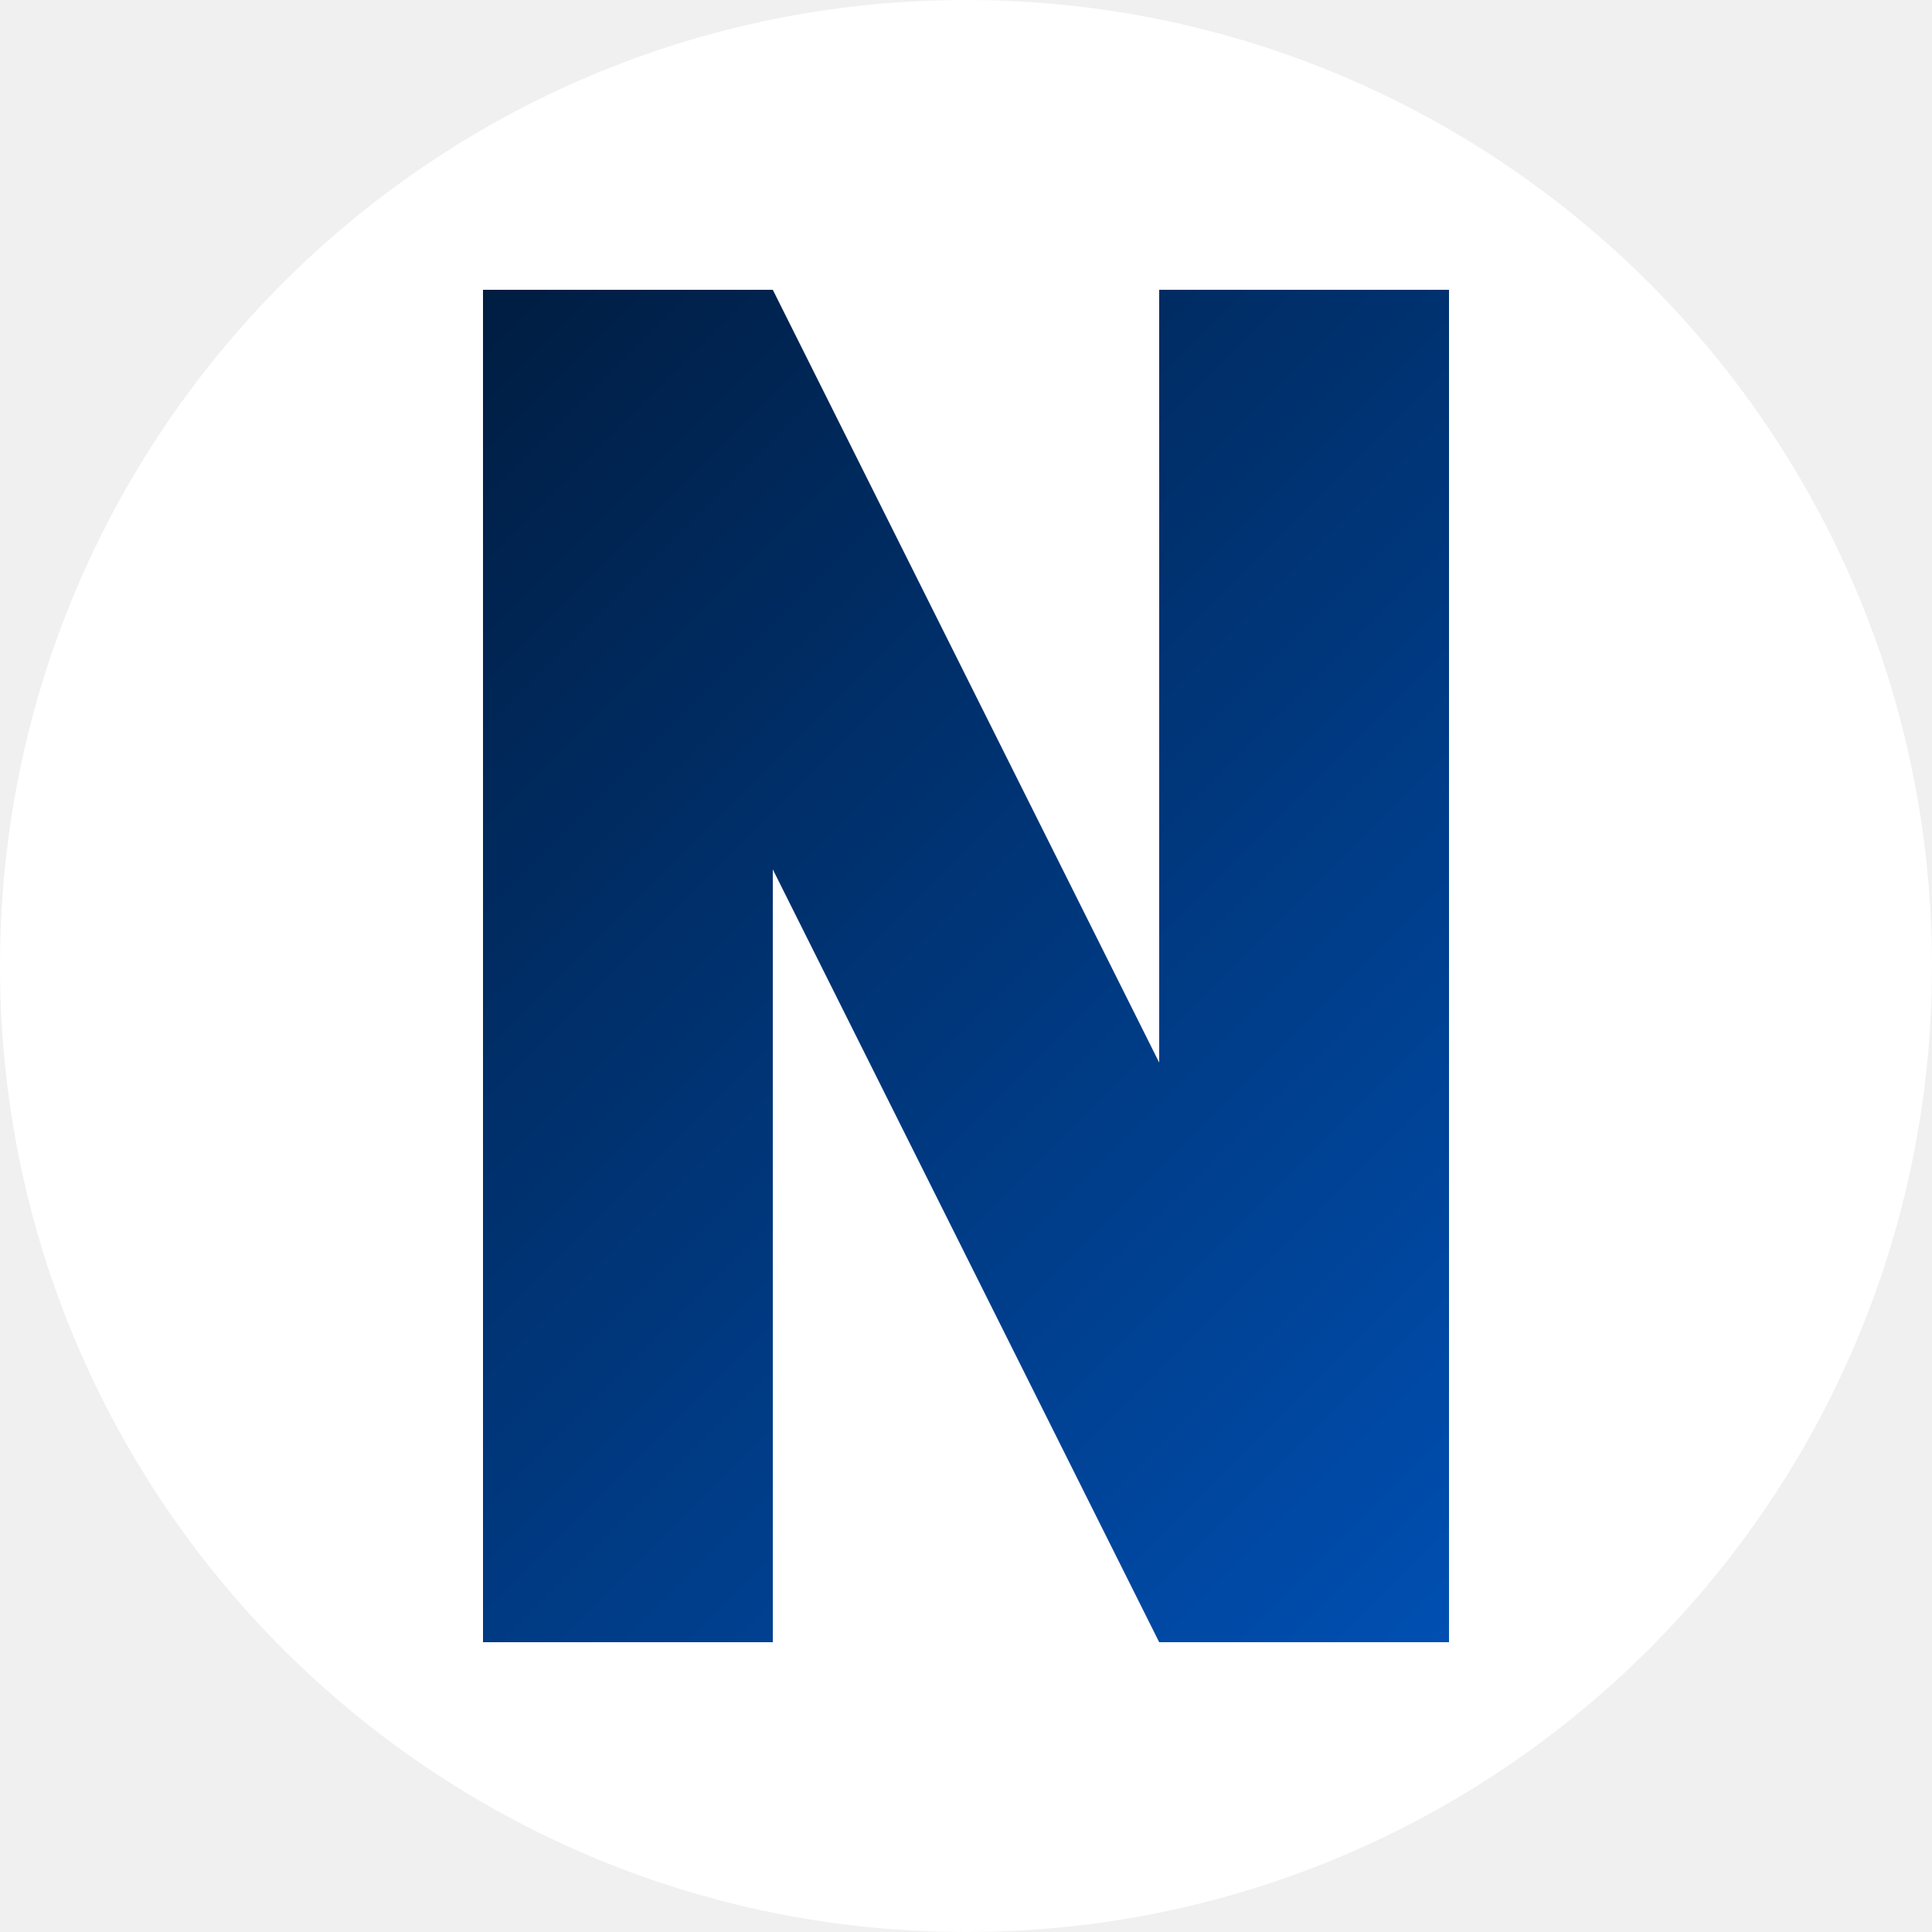
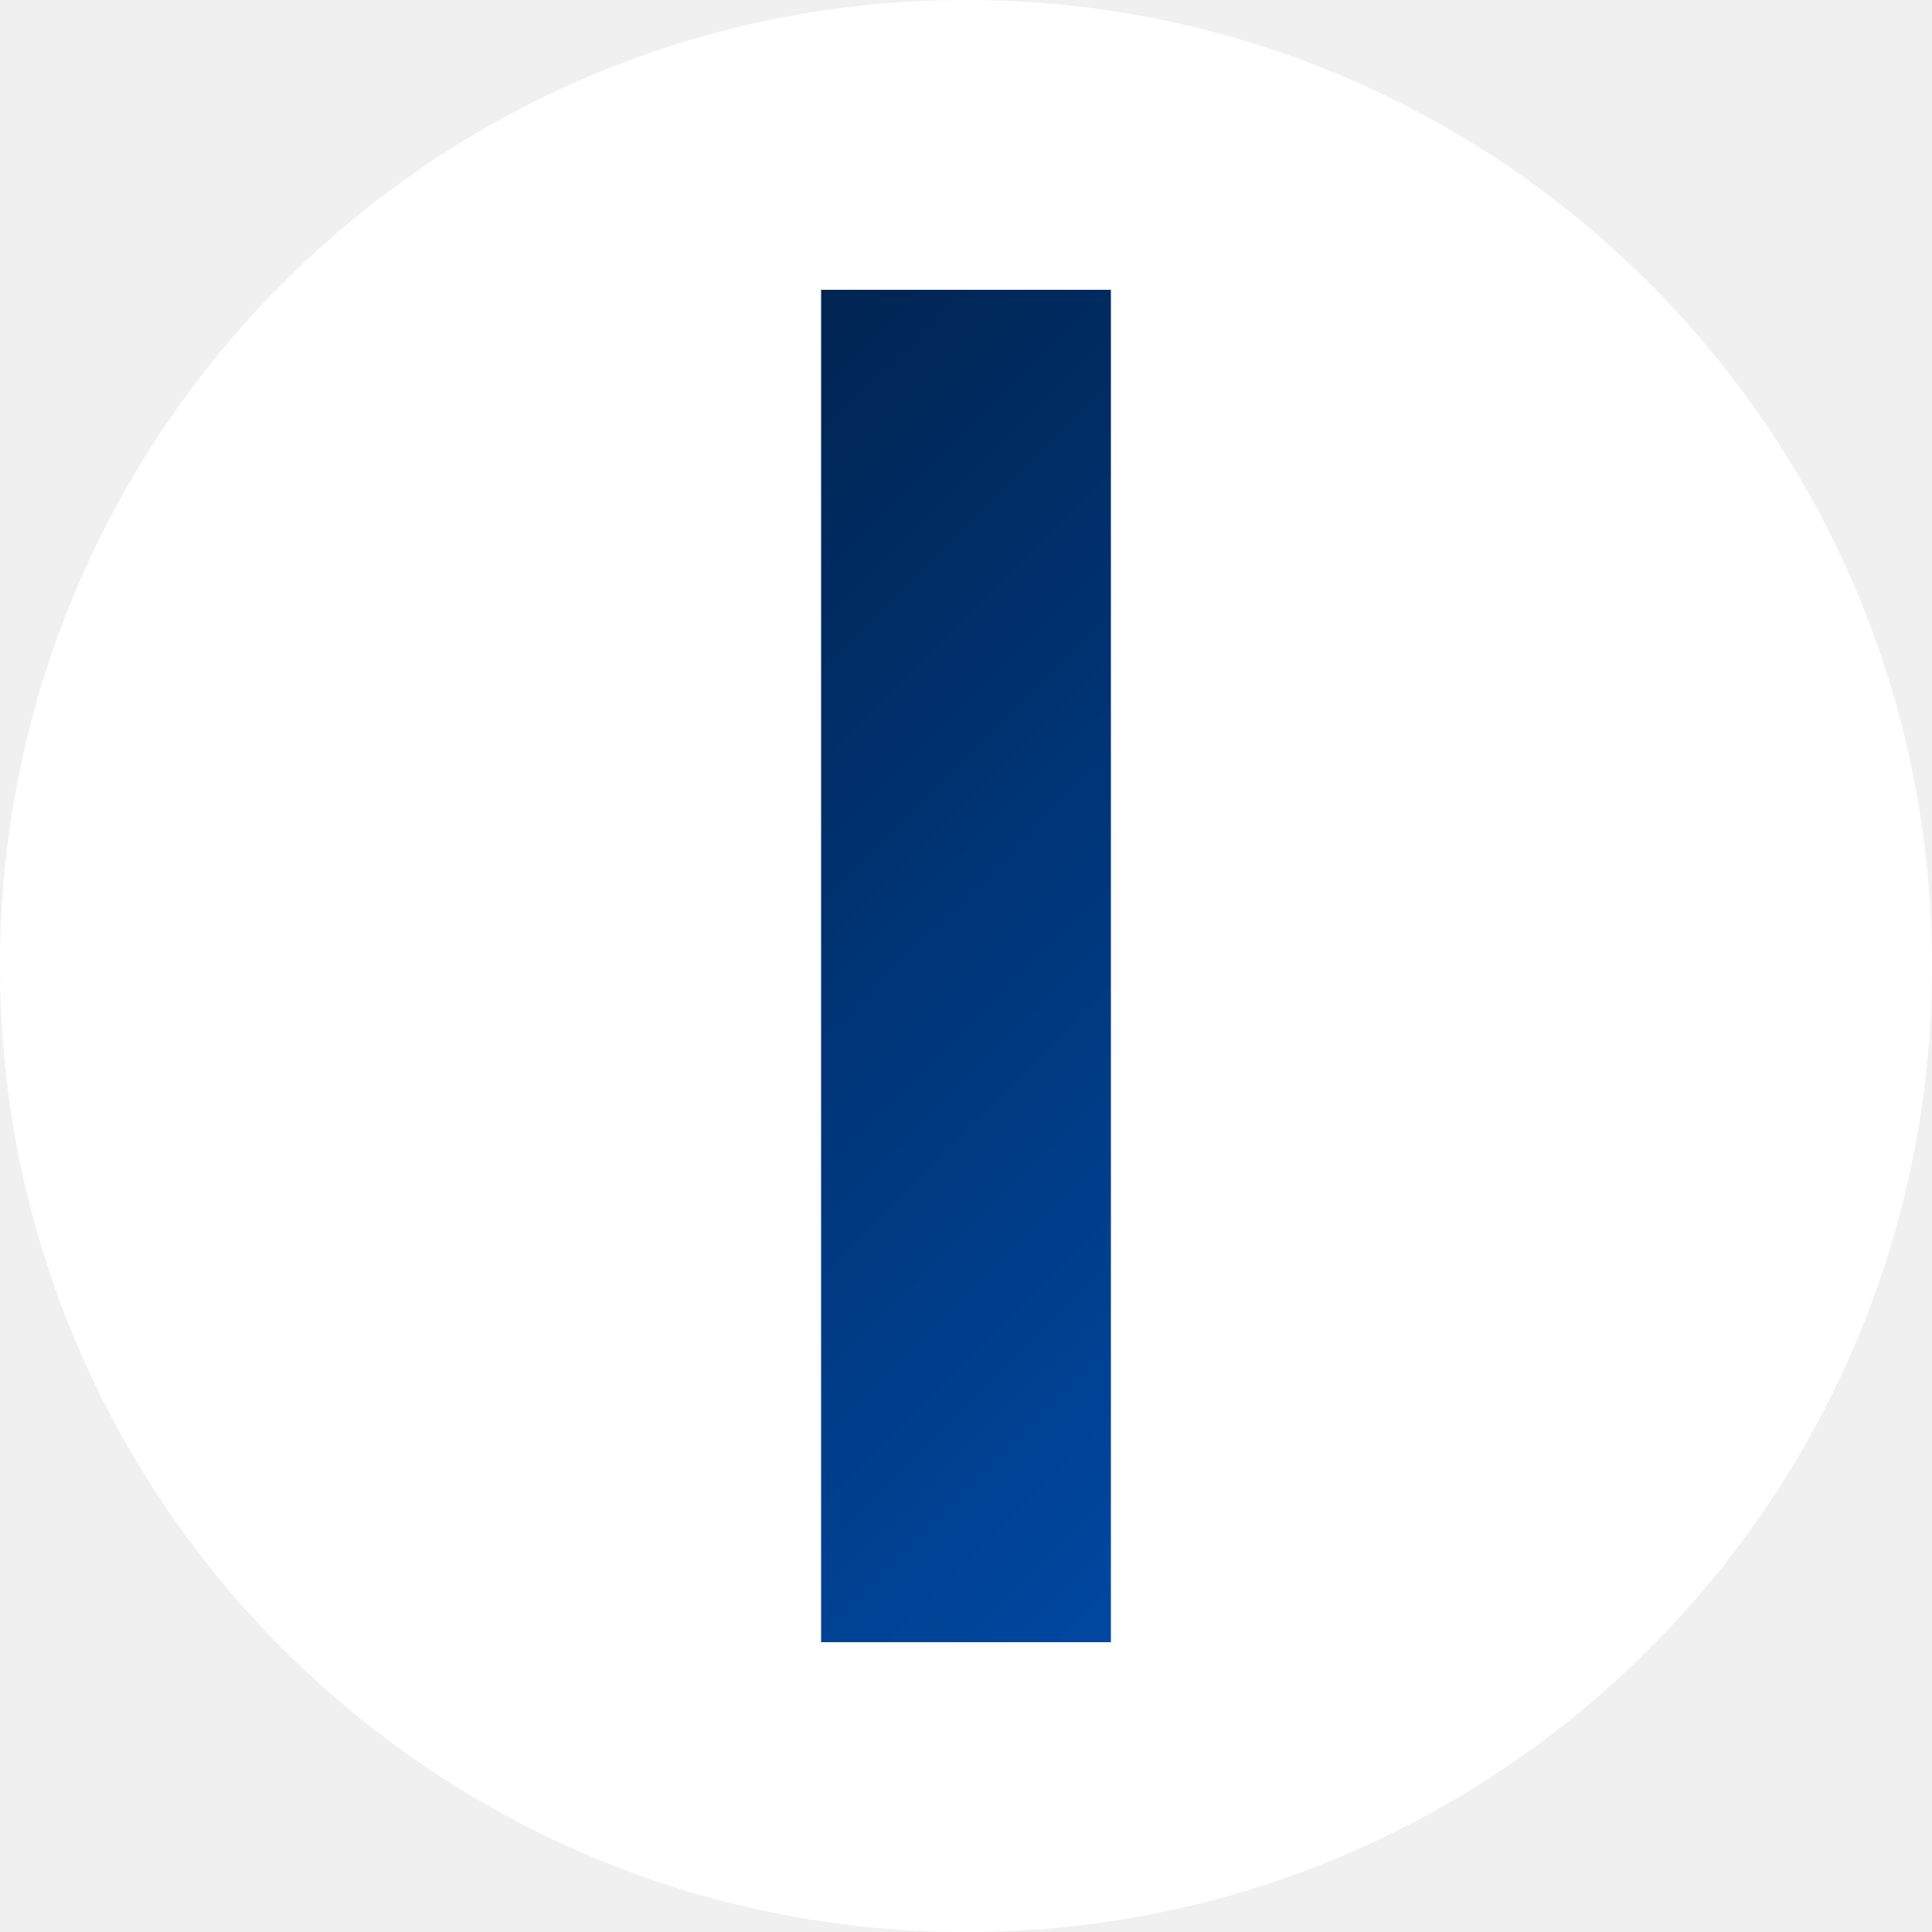
<svg xmlns="http://www.w3.org/2000/svg" viewBox="0 0 400 400">
  <defs>
    <linearGradient id="nGradient" x1="0%" y1="0%" x2="100%" y2="100%">
      <stop offset="0%" stop-color="#000c1b" />
      <stop offset="100%" stop-color="#0060d8" />
    </linearGradient>
    <mask id="nMask">
      <rect width="400" height="400" fill="black" />
-       <rect x="100" y="60" width="60" height="280" fill="white" />
-       <rect x="240" y="60" width="60" height="280" fill="white" />
-       <polygon points="100,60 160,60 300,340 240,340" fill="white" />
+       <rect x="170" y="60" width="60" height="280" fill="white" />
    </mask>
  </defs>
  <circle cx="200" cy="200" r="200" fill="white" />
  <circle cx="200" cy="200" r="200" fill="url(#nGradient)" mask="url(#nMask)" />
</svg>
